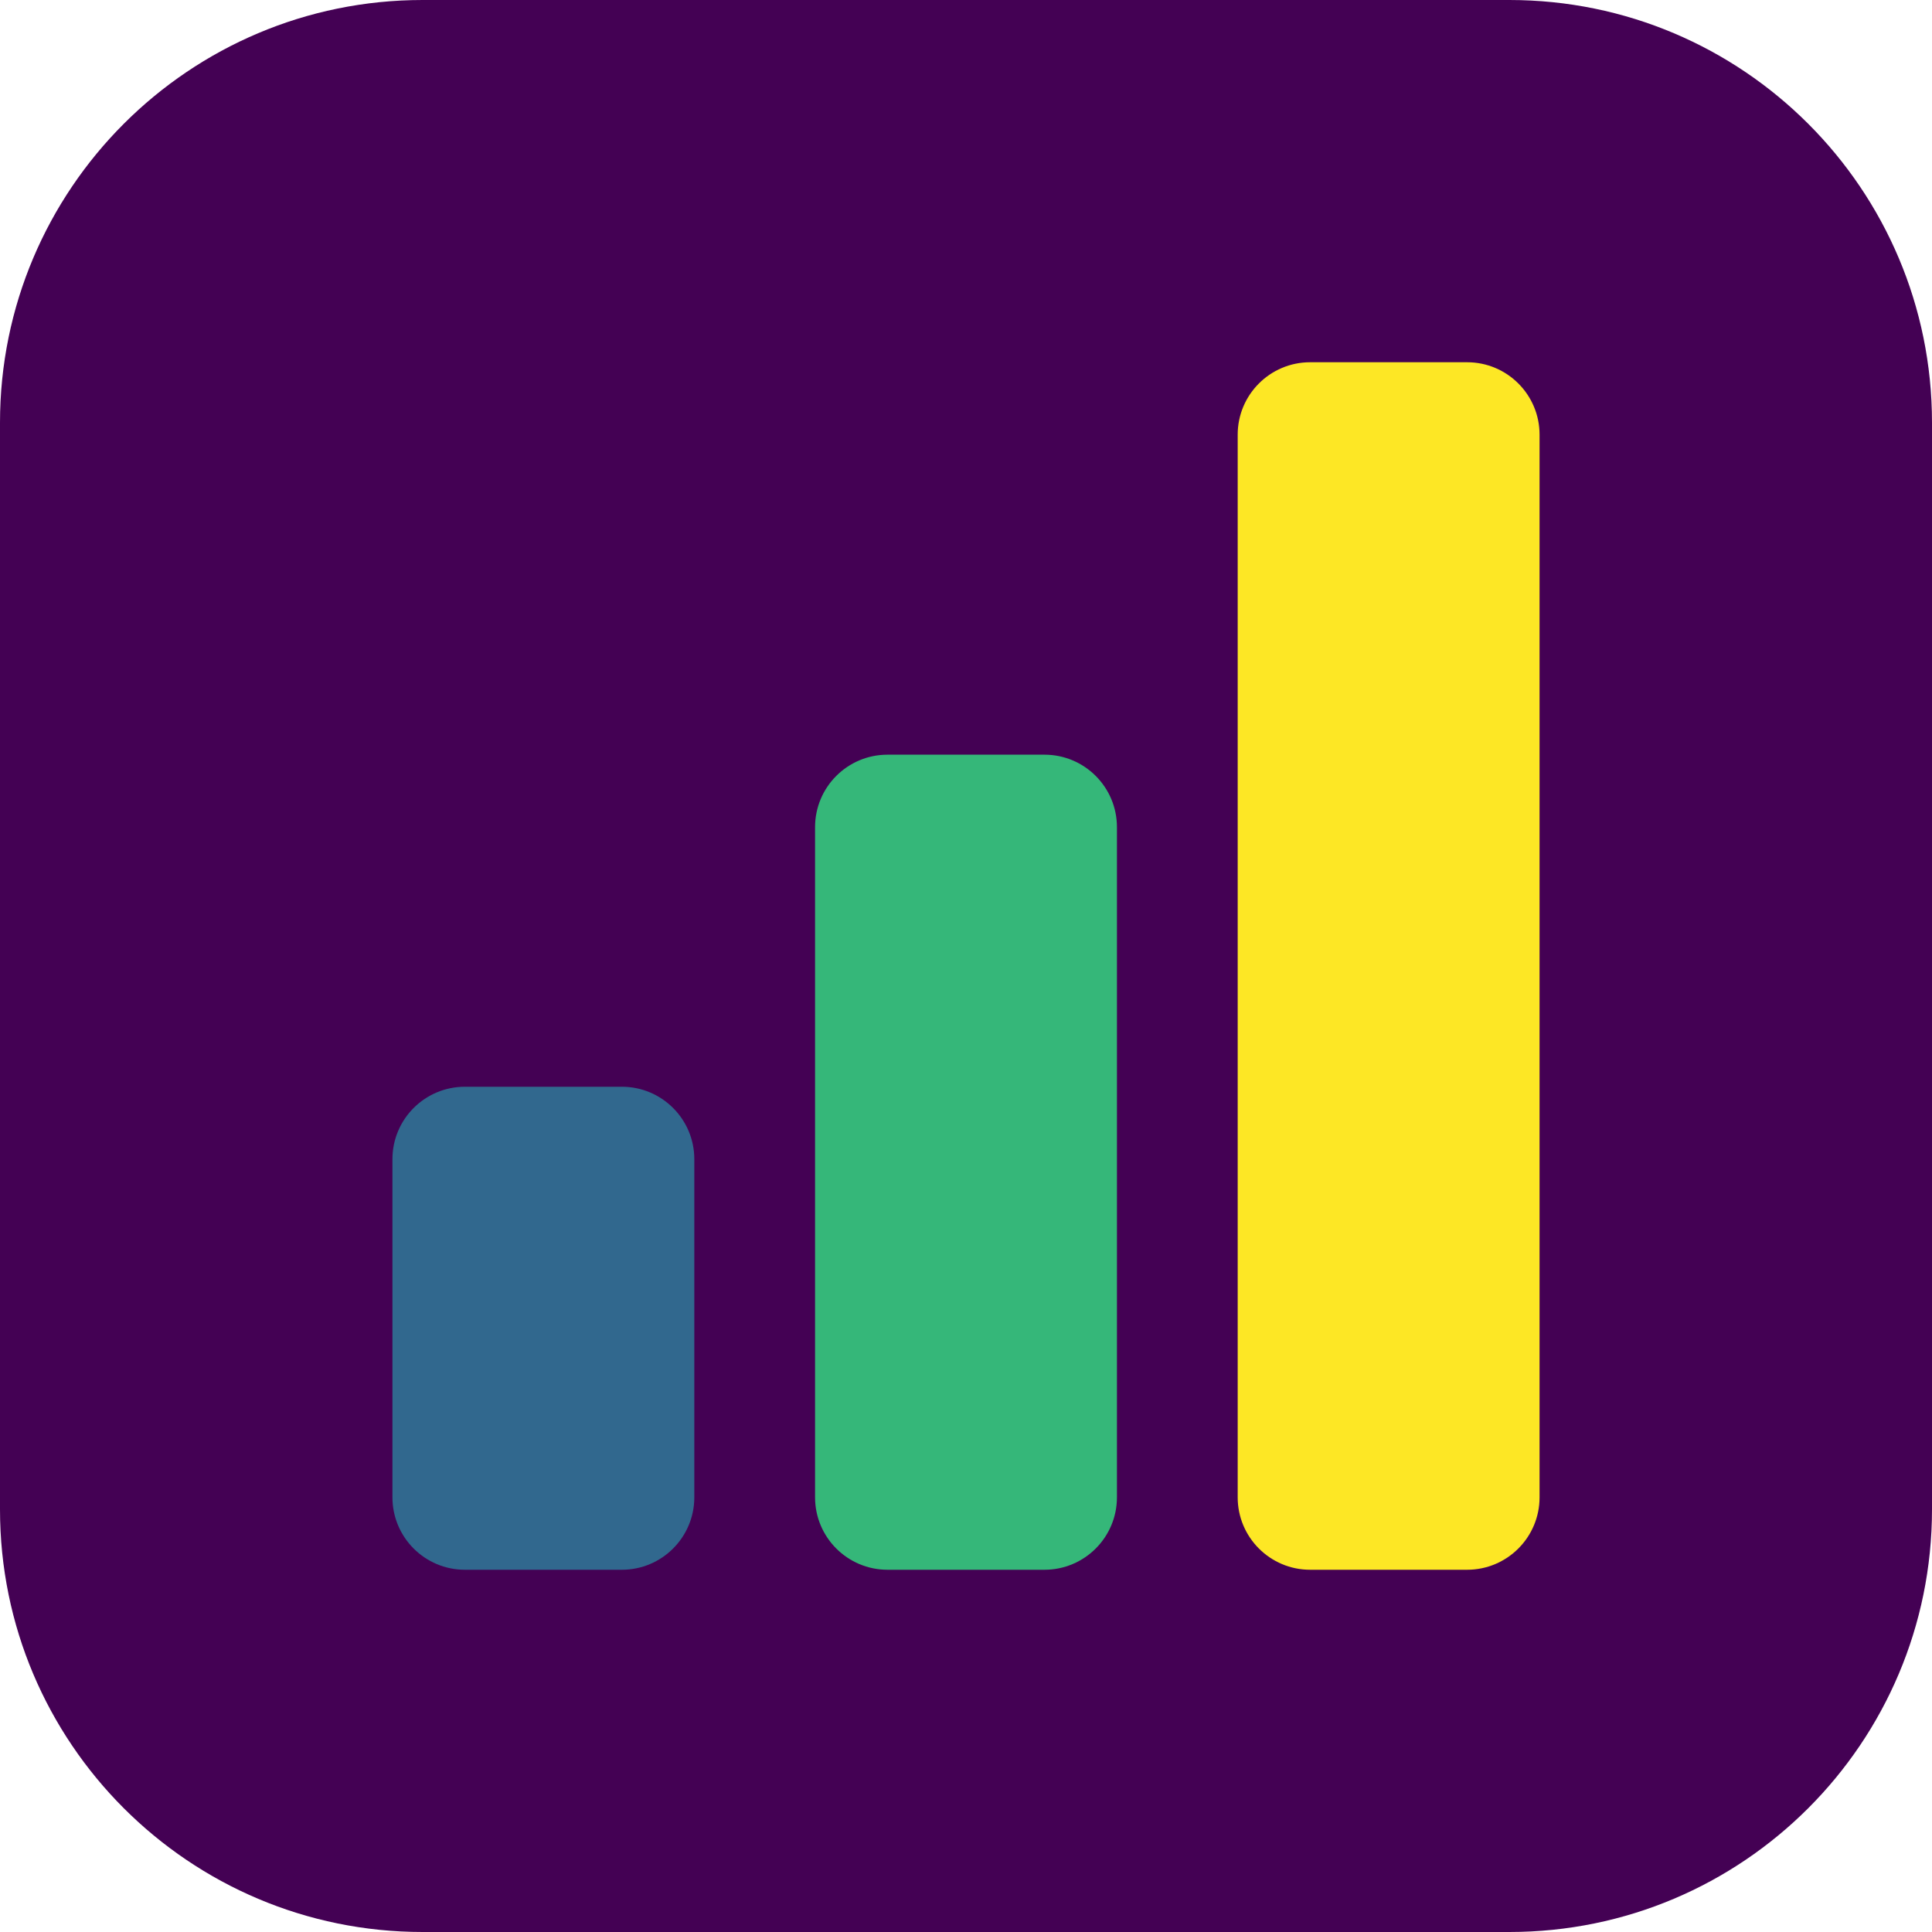
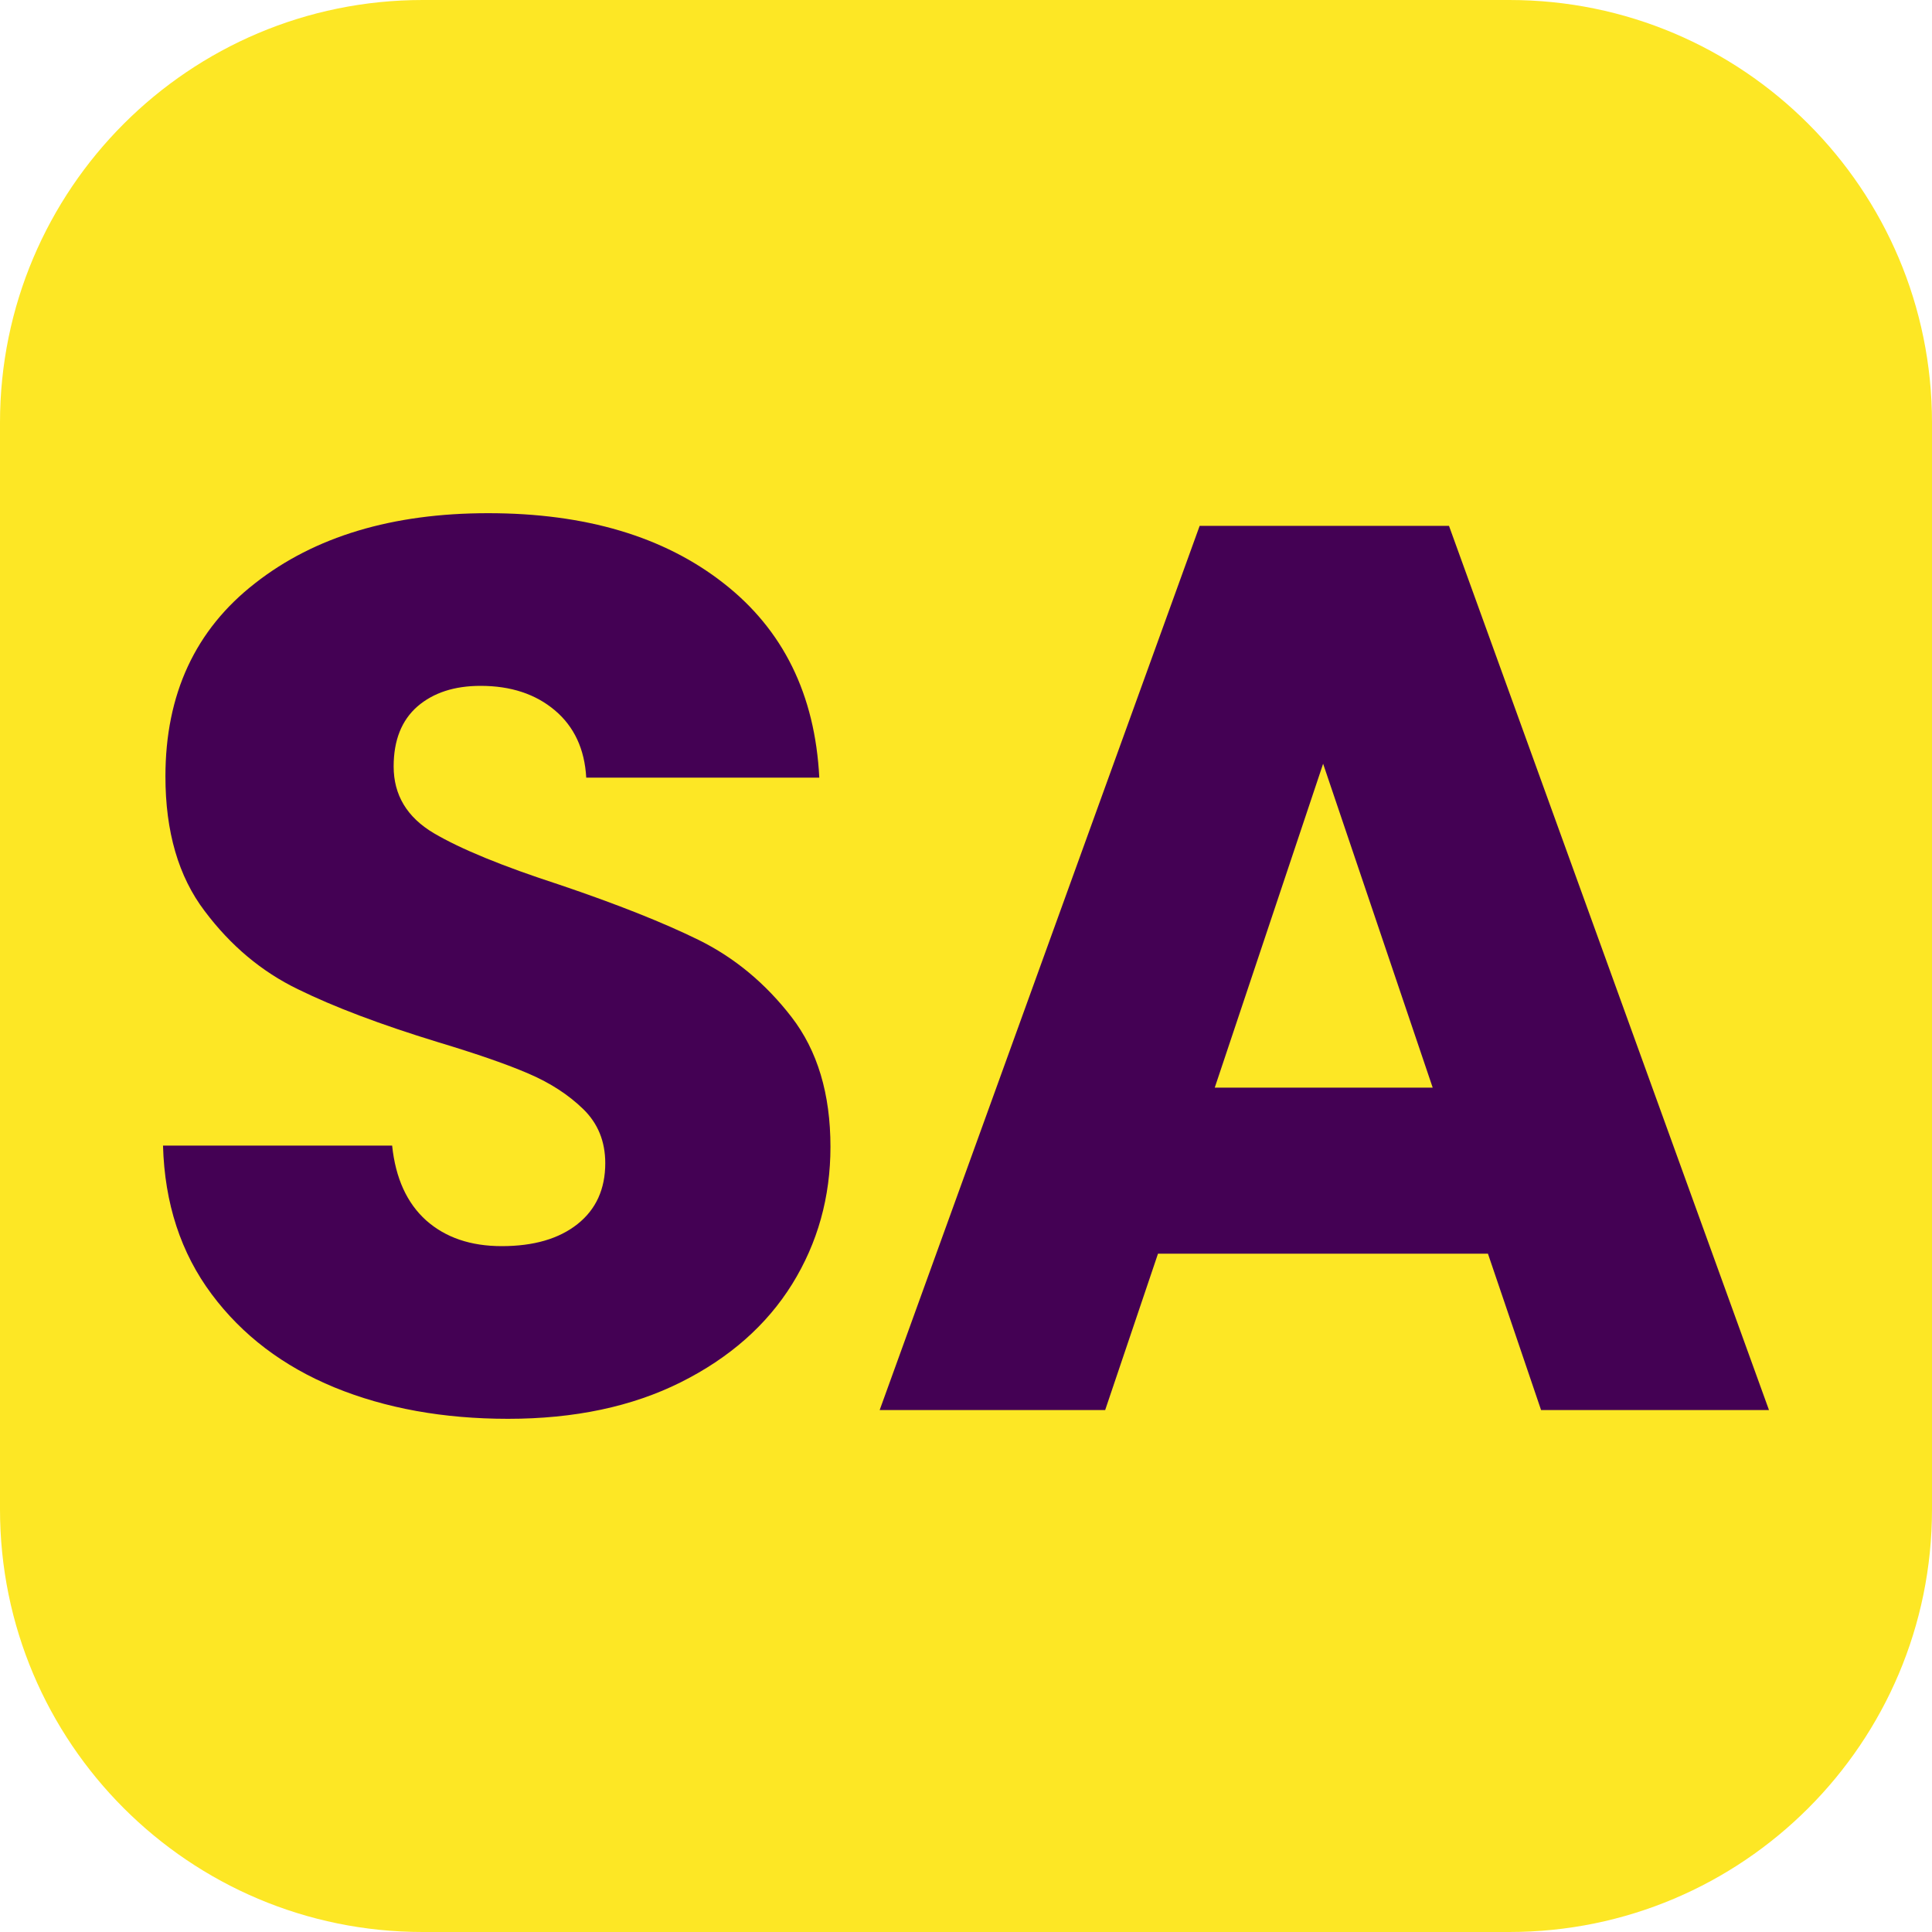
- <svg xmlns="http://www.w3.org/2000/svg" viewBox="0 0 32 32">
-   <rect width="32" height="32" rx="7" fill="#440154" />
-   <rect x="6.5" y="18" width="5" height="8" rx="1.2" fill="#31688E" />
-   <rect x="13.5" y="12.5" width="5" height="13.5" rx="1.2" fill="#35B779" />
-   <rect x="20.5" y="6" width="5" height="20" rx="1.2" fill="#FDE725" />
+ <svg xmlns="http://www.w3.org/2000/svg" viewBox="0 0 64 64">
+   <rect width="64" height="64" rx="14" fill="#FDE725" />
+   <path fill="#440154" d="M5.4 37.95H12.99Q13.16 39.57 14.12 40.43Q15.08 41.28 16.62 41.28Q18.21 41.28 19.13 40.55Q20.05 39.82 20.05 38.53Q20.05 37.45 19.32 36.74Q18.59 36.03 17.52 35.57Q16.46 35.11 14.5 34.52Q11.66 33.65 9.87 32.77Q8.07 31.9 6.78 30.18Q5.48 28.47 5.48 25.72Q5.48 21.63 8.45 19.32Q11.41 17 16.17 17Q21.01 17 23.97 19.32Q26.93 21.63 27.14 25.76H19.42Q19.34 24.34 18.38 23.53Q17.42 22.72 15.92 22.72Q14.62 22.72 13.83 23.4Q13.04 24.09 13.04 25.39Q13.04 26.81 14.37 27.6Q15.71 28.39 18.54 29.31Q21.38 30.27 23.15 31.14Q24.93 32.02 26.22 33.69Q27.51 35.36 27.51 37.99Q27.51 40.49 26.24 42.54Q24.97 44.58 22.55 45.79Q20.13 47 16.83 47Q13.62 47 11.08 45.96Q8.53 44.91 7.01 42.87Q5.48 40.82 5.4 37.95ZM49.29 41.53H38.36L36.61 46.71H29.14L39.74 17.42H48L58.6 46.71H51.05ZM47.46 36.03 43.83 25.3 40.24 36.03Z" />
</svg>
